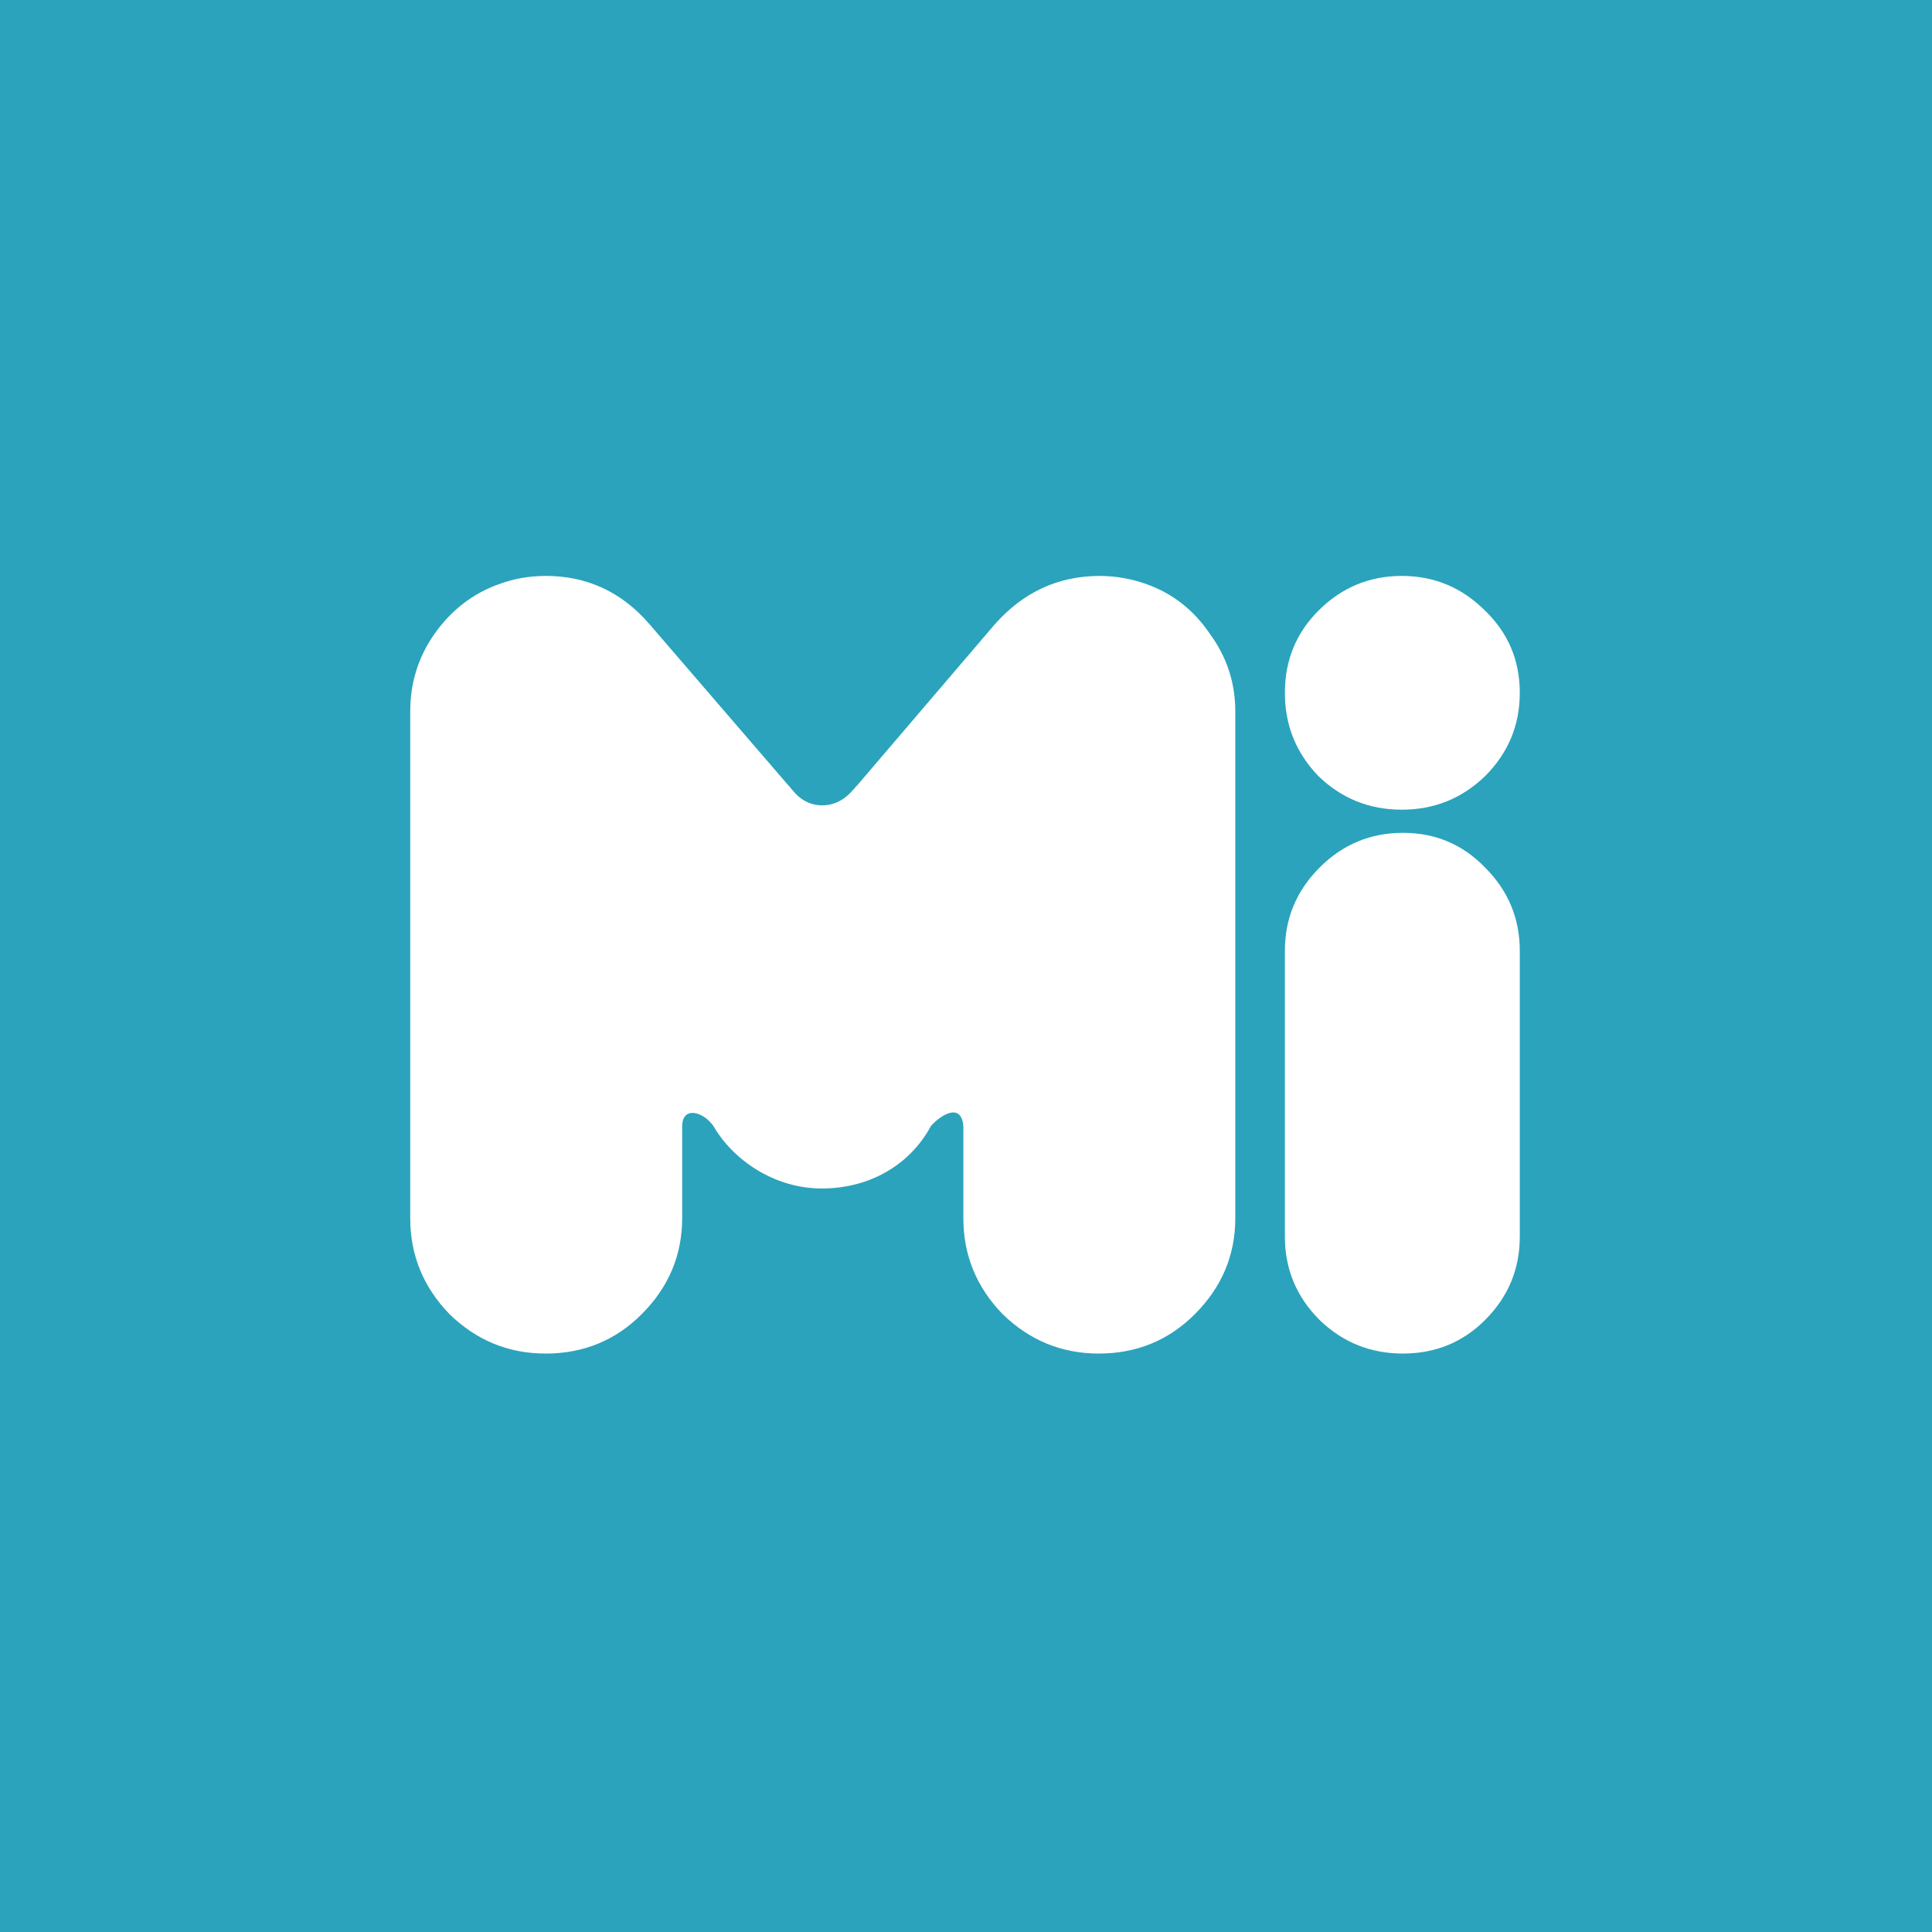
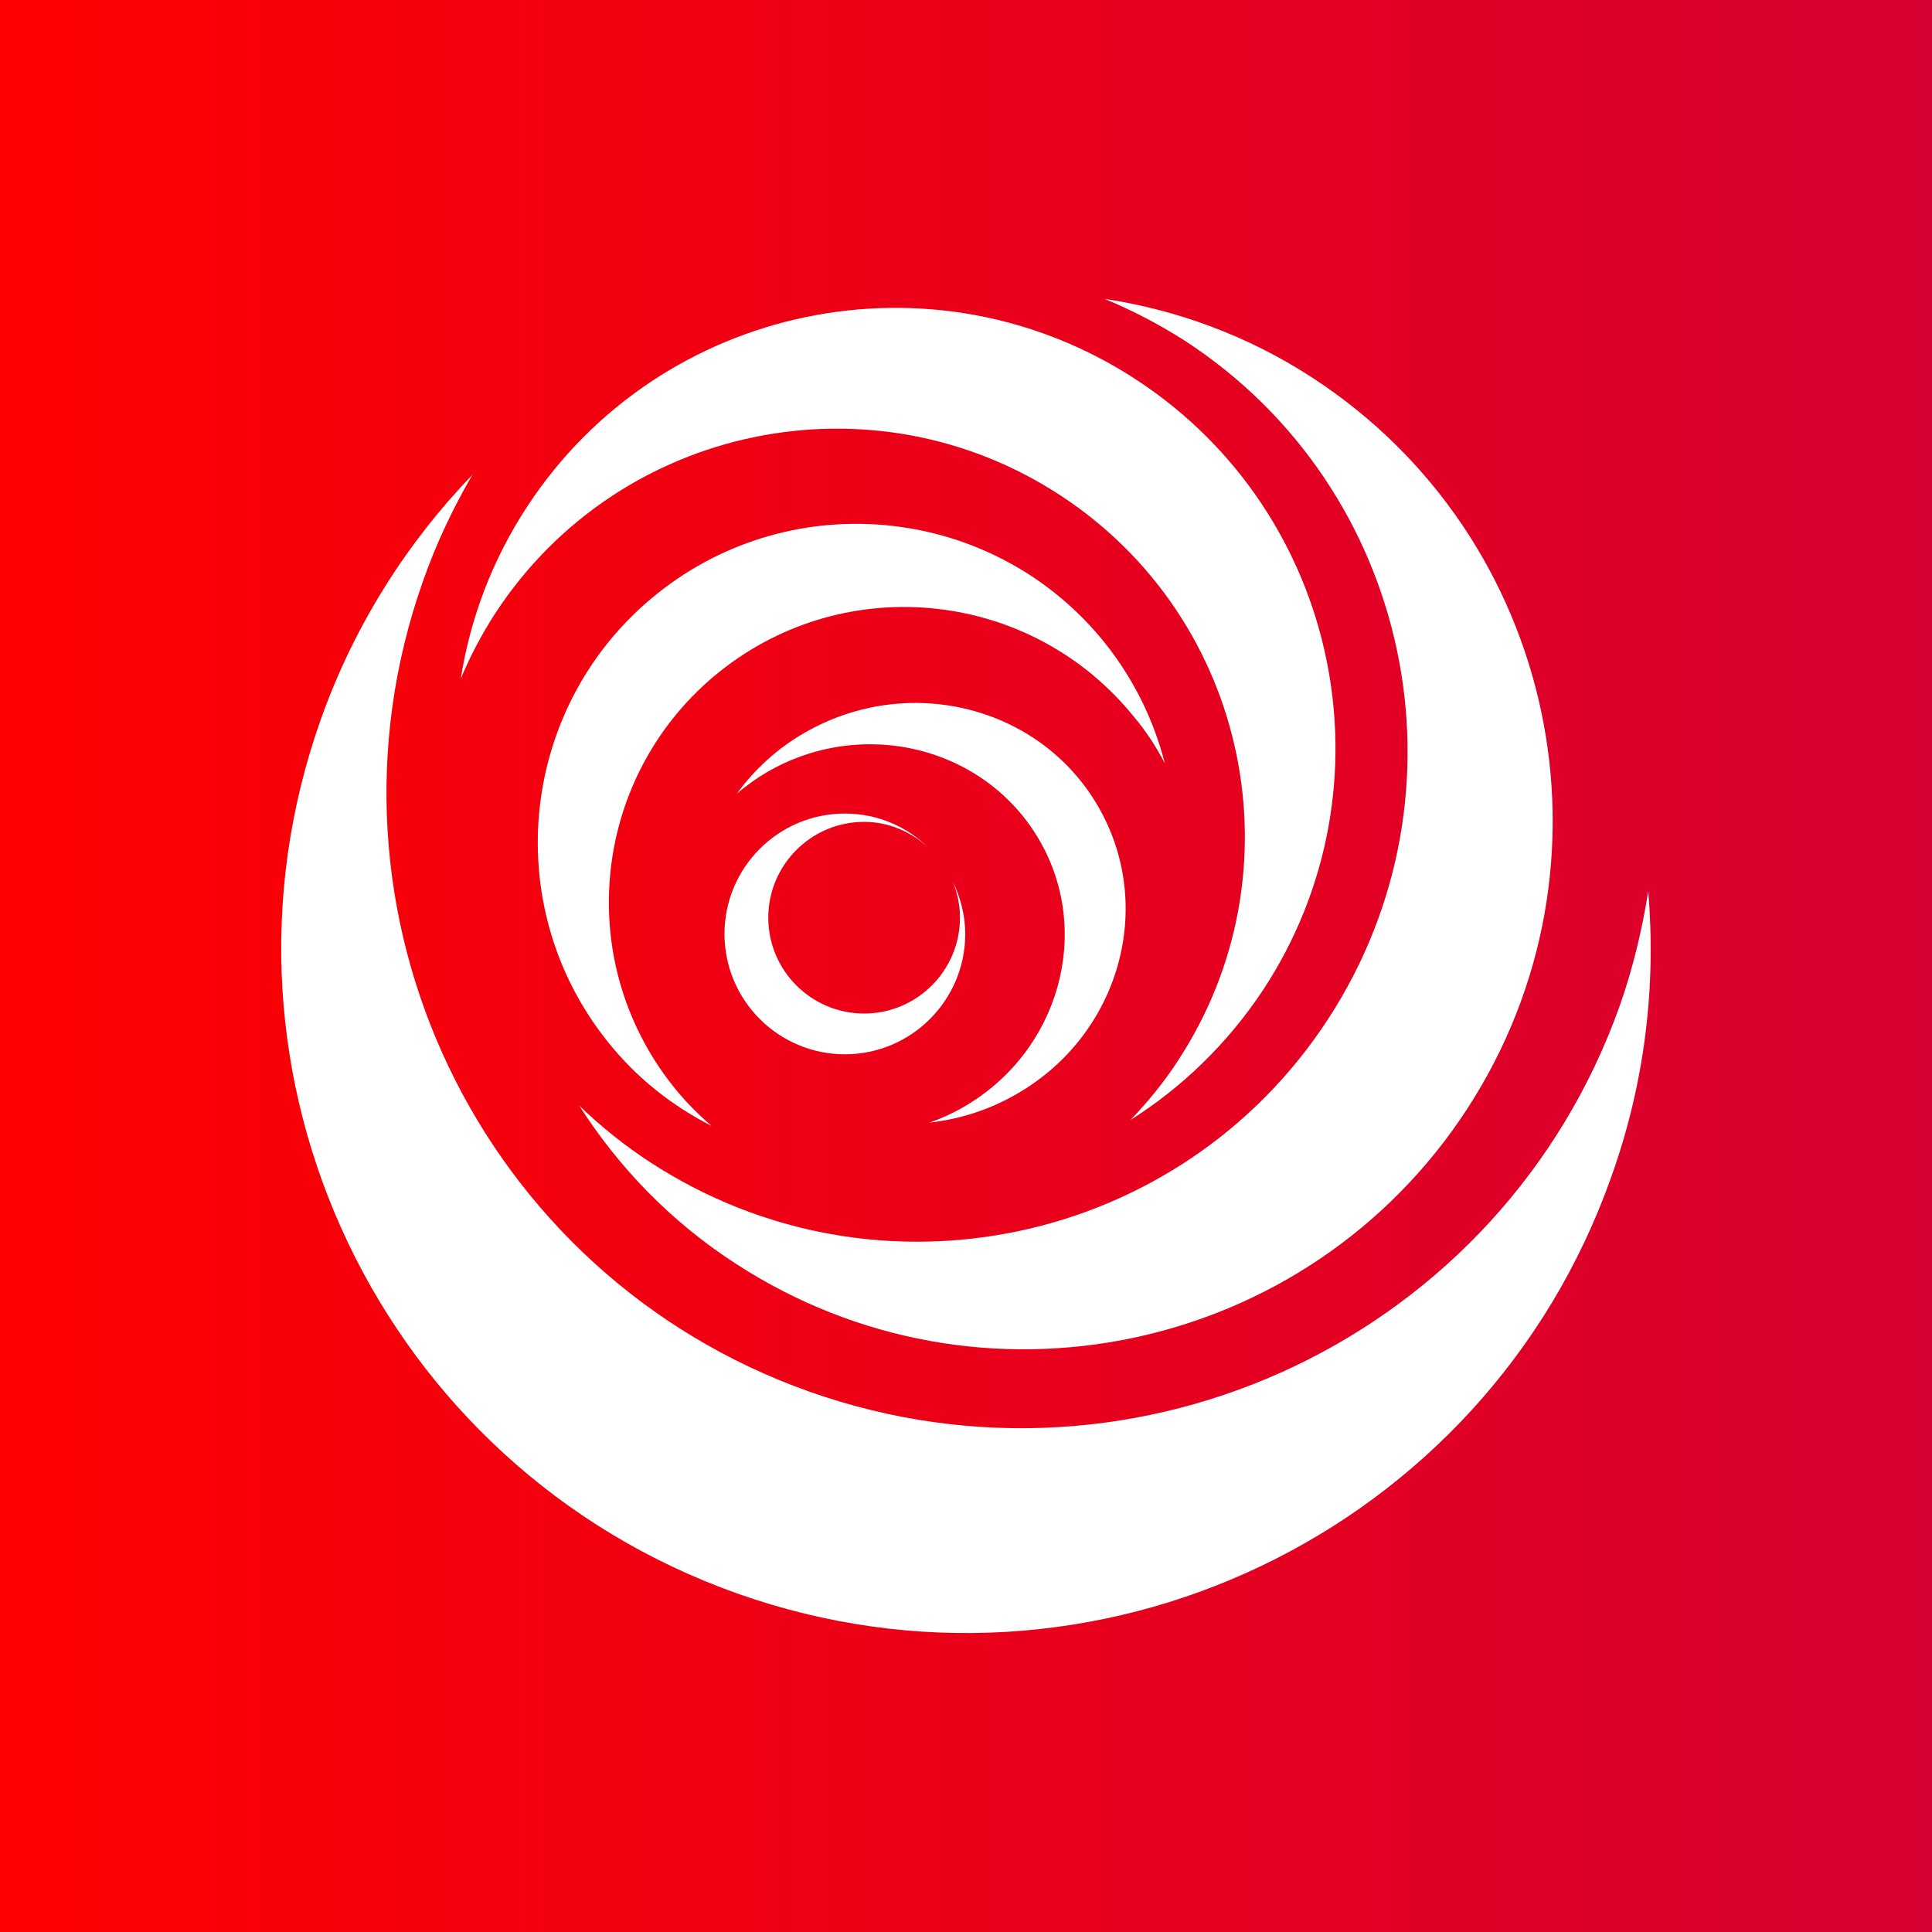
- <svg xmlns="http://www.w3.org/2000/svg" viewBox="0 0 135.467 135.467" height="512" width="512">
-   <path fill="#2ba3bc" d="M0 0h135.467v135.467H0z" />
-   <g style="line-height:476.695px;-inkscape-font-specification:'OTADESIGN Rounded'">
-     <path d="M38.258 40.383c-1.136 0-2.218.19-3.246.568-1.839.65-3.354 1.812-4.544 3.49-1.136 1.622-1.703 3.434-1.703 5.435v35.539c0 2.596.92 4.84 2.758 6.734 1.893 1.84 4.138 2.759 6.735 2.759 2.65 0 4.895-.92 6.734-2.759 1.893-1.893 2.84-4.138 2.84-6.734v-6.463c.02-1.4 1.462-1.032 2.19 0 1.365 2.364 4.259 4.393 7.627 4.382 3.37-.012 6.167-1.677 7.627-4.382.554-.652 2.112-1.764 2.272 0v6.463c0 2.596.92 4.84 2.759 6.734 1.893 1.84 4.138 2.759 6.734 2.759 2.651 0 4.896-.92 6.735-2.759 1.893-1.893 2.84-4.138 2.84-6.734V49.876c0-2.001-.595-3.813-1.785-5.436-1.136-1.677-2.624-2.84-4.463-3.489a9.77 9.77 0 0 0-3.246-.568c-2.92 0-5.381 1.136-7.383 3.408l-9.634 11.275c-.216.162-.933 1.403-2.456 1.403-1.522 0-2.157-1.24-2.374-1.403L45.56 43.79c-1.947-2.272-4.381-3.408-7.302-3.408zm60.03 0c-2.272 0-4.219.812-5.842 2.434-1.568 1.57-2.353 3.49-2.353 5.761 0 2.272.785 4.22 2.353 5.842 1.623 1.569 3.57 2.353 5.842 2.353s4.22-.784 5.842-2.353c1.623-1.623 2.434-3.57 2.434-5.842s-.811-4.192-2.434-5.76c-1.623-1.623-3.57-2.435-5.842-2.435zm.081 18.013c-2.272 0-4.219.811-5.842 2.434-1.623 1.623-2.434 3.57-2.434 5.842v20.04c0 2.273.811 4.22 2.434 5.843 1.623 1.568 3.57 2.353 5.842 2.353s4.192-.785 5.76-2.353c1.624-1.623 2.435-3.57 2.435-5.842V66.672c0-2.272-.811-4.22-2.434-5.842-1.569-1.623-3.49-2.434-5.76-2.434z" style="-inkscape-font-specification:'OTADESIGN Rounded'" aria-label="Mi" font-weight="400" font-size="141.034" font-family="OTADESIGN Rounded" letter-spacing="0" word-spacing="0" fill="#fff" />
+ <svg xmlns="http://www.w3.org/2000/svg" version="1.1" id="レイヤー_1" x="0px" y="0px" viewBox="0 0 512 512" style="enable-background:new 0 0 512 512;" xml:space="preserve">
+   <style type="text/css">
+ 	.st0{fill:url(#SVGID_1_);}
+ 	.st1{fill:#FFFFFF;}
+ </style>
+   <linearGradient id="SVGID_1_" gradientUnits="userSpaceOnUse" x1="0" y1="256" x2="512" y2="256">
+     <stop offset="0" style="stop-color:#FF0000" />
+     <stop offset="1" style="stop-color:#D60032" />
+   </linearGradient>
+   <path class="st0" d="M0,0h512v512H0V0z" />
+   <g>
+     <g>
+       <path class="st1" d="M290.9,213.5c-15.5-26.5-50.3-35.1-77.7-19.3c-7.3,4.2-13.3,9.8-17.9,16.1c2.5-2.1,5.1-4,8-5.7    c25.4-14.7,57.6-6.7,72,17.8c14.4,24.5,5.4,56.4-20,71c-2.9,1.7-5.9,3-8.9,4.1c7.8-0.9,15.6-3.3,22.9-7.5    C296.8,274.3,306.4,240,290.9,213.5z" />
+       <path class="st1" d="M229,217.8c6.6,0,12.6,2.7,17.1,6.9c-5.7-5.6-13.5-9.1-22.2-9.1c-17.6,0-31.9,14.3-31.9,31.9    s14.3,31.9,31.9,31.9c17.6,0,31.9-14.3,31.9-31.9c0-5-1.3-9.7-3.3-13.9c1.2,3,1.9,6.2,1.9,9.6c0,14-11.4,25.4-25.4,25.4    c-14,0-25.4-11.4-25.4-25.4C203.6,229.2,215,217.8,229,217.8z" />
+       <path class="st1" d="M352,270c-39.1,60.1-119.6,77.2-179.7,38c-6.9-4.5-13.1-9.5-18.8-15c10.4,16.3,24.2,30.7,41.5,41.9    c64.9,42.2,151.6,23.8,193.8-41c42.2-64.9,23.8-151.6-41-193.8c-17.2-11.2-36-18-55.1-20.9c7.3,3,14.4,6.7,21.3,11.1    C374.1,129.4,391.1,209.9,352,270z" />
+       <path class="st1" d="M436.8,236.2c-1.6,10.1-4,20.2-7.5,30.2C398.2,354,302,399.8,214.5,368.8S81.1,241.6,112.1,154    c3.5-10,8-19.4,13.1-28.2c-17.3,18-31.3,39.8-40.2,64.9c-33.5,94.5,16,198.1,110.4,231.6c94.5,33.5,198.2-16,231.6-110.4    C436,286.8,438.9,261.1,436.8,236.2z" />
+       <path class="st1" d="M131.4,162.3c32.8-49.9,99.9-63.7,149.8-30.9c49.9,32.8,63.7,99.9,30.9,149.8c-3.7,5.7-8,10.9-12.5,15.6    c13.6-8.6,25.6-20.1,35.1-34.4c35.4-53.8,20.5-126.2-33.3-161.6c-53.8-35.4-126.2-20.5-161.6,33.3c-9.4,14.3-15.2,29.9-17.7,45.8    C124.6,173.9,127.7,168,131.4,162.3z" />
+       <path class="st1" d="M308.7,202.3c-2.9-11.3-8.1-22.1-15.8-31.8c-29.1-36.4-82.3-42.3-118.7-13.2c-36.4,29.1-42.3,82.3-13.2,118.7    c7.7,9.7,17.2,17.1,27.6,22.4c-3.6-3.1-7-6.5-10.1-10.4c-27-33.8-21.5-83,12.2-110c33.8-27,83-21.5,110,12.2    C303.9,194,306.5,198.1,308.7,202.3z" />
+     </g>
  </g>
</svg>
